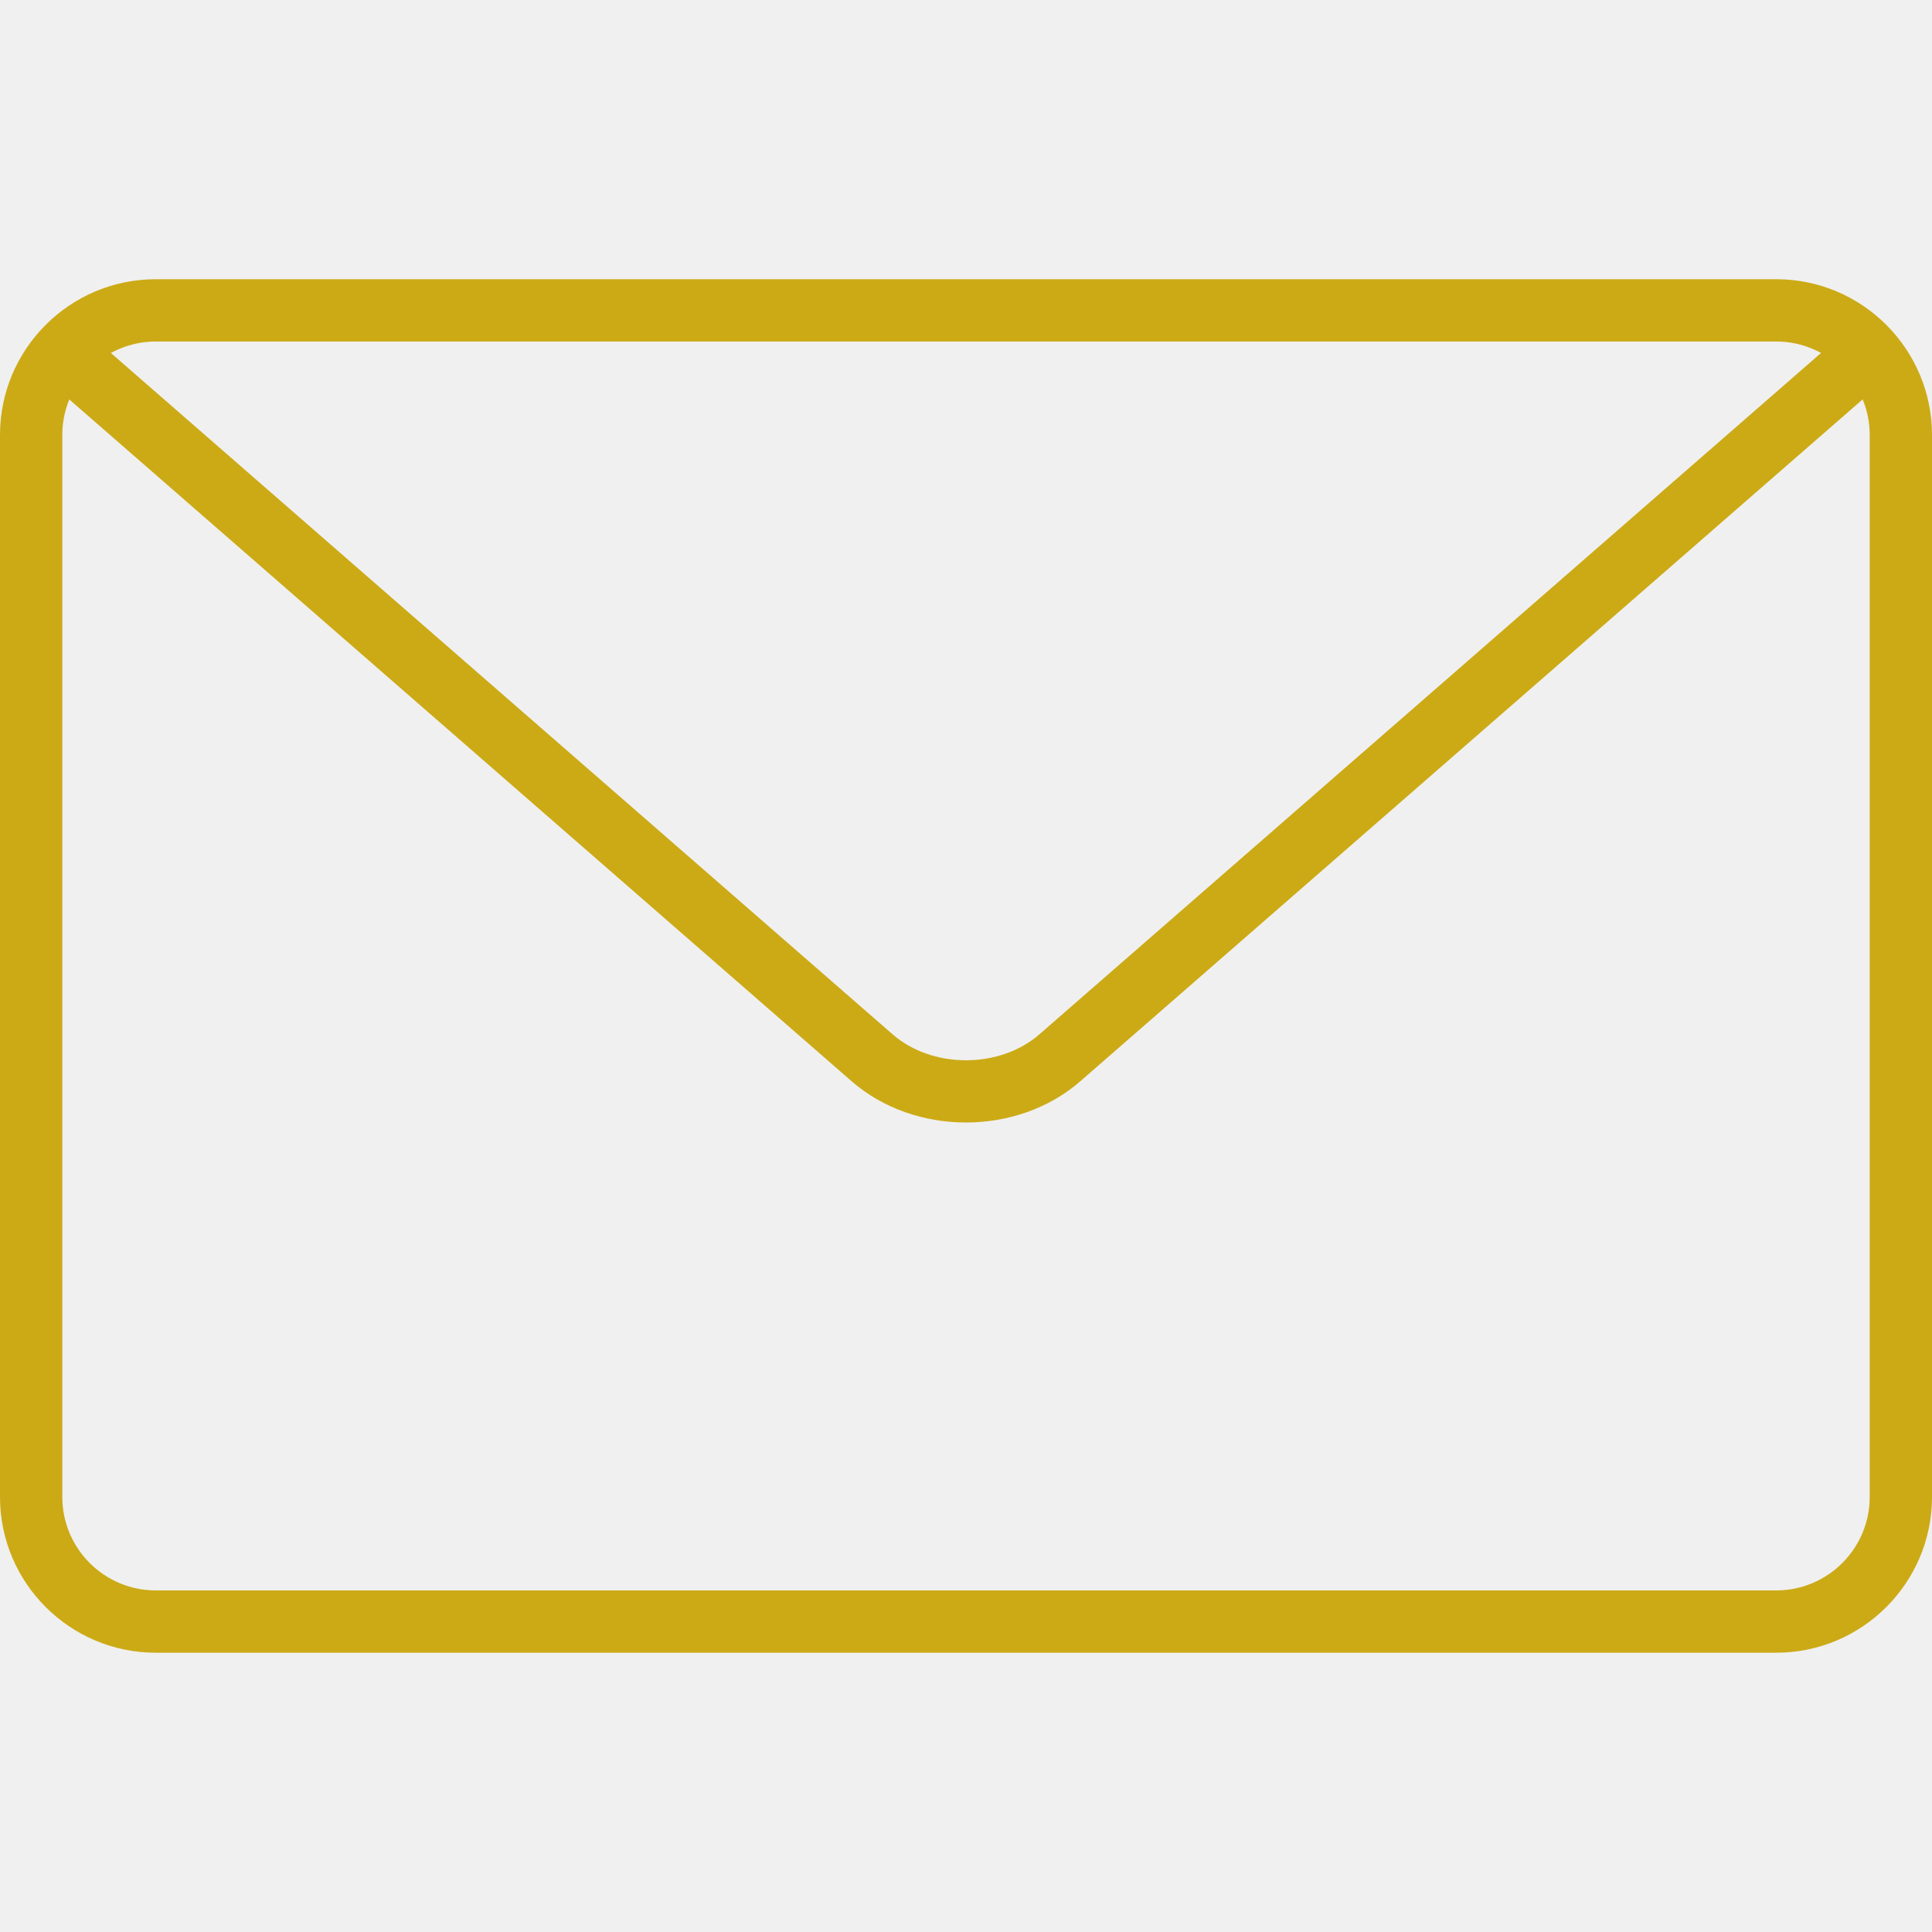
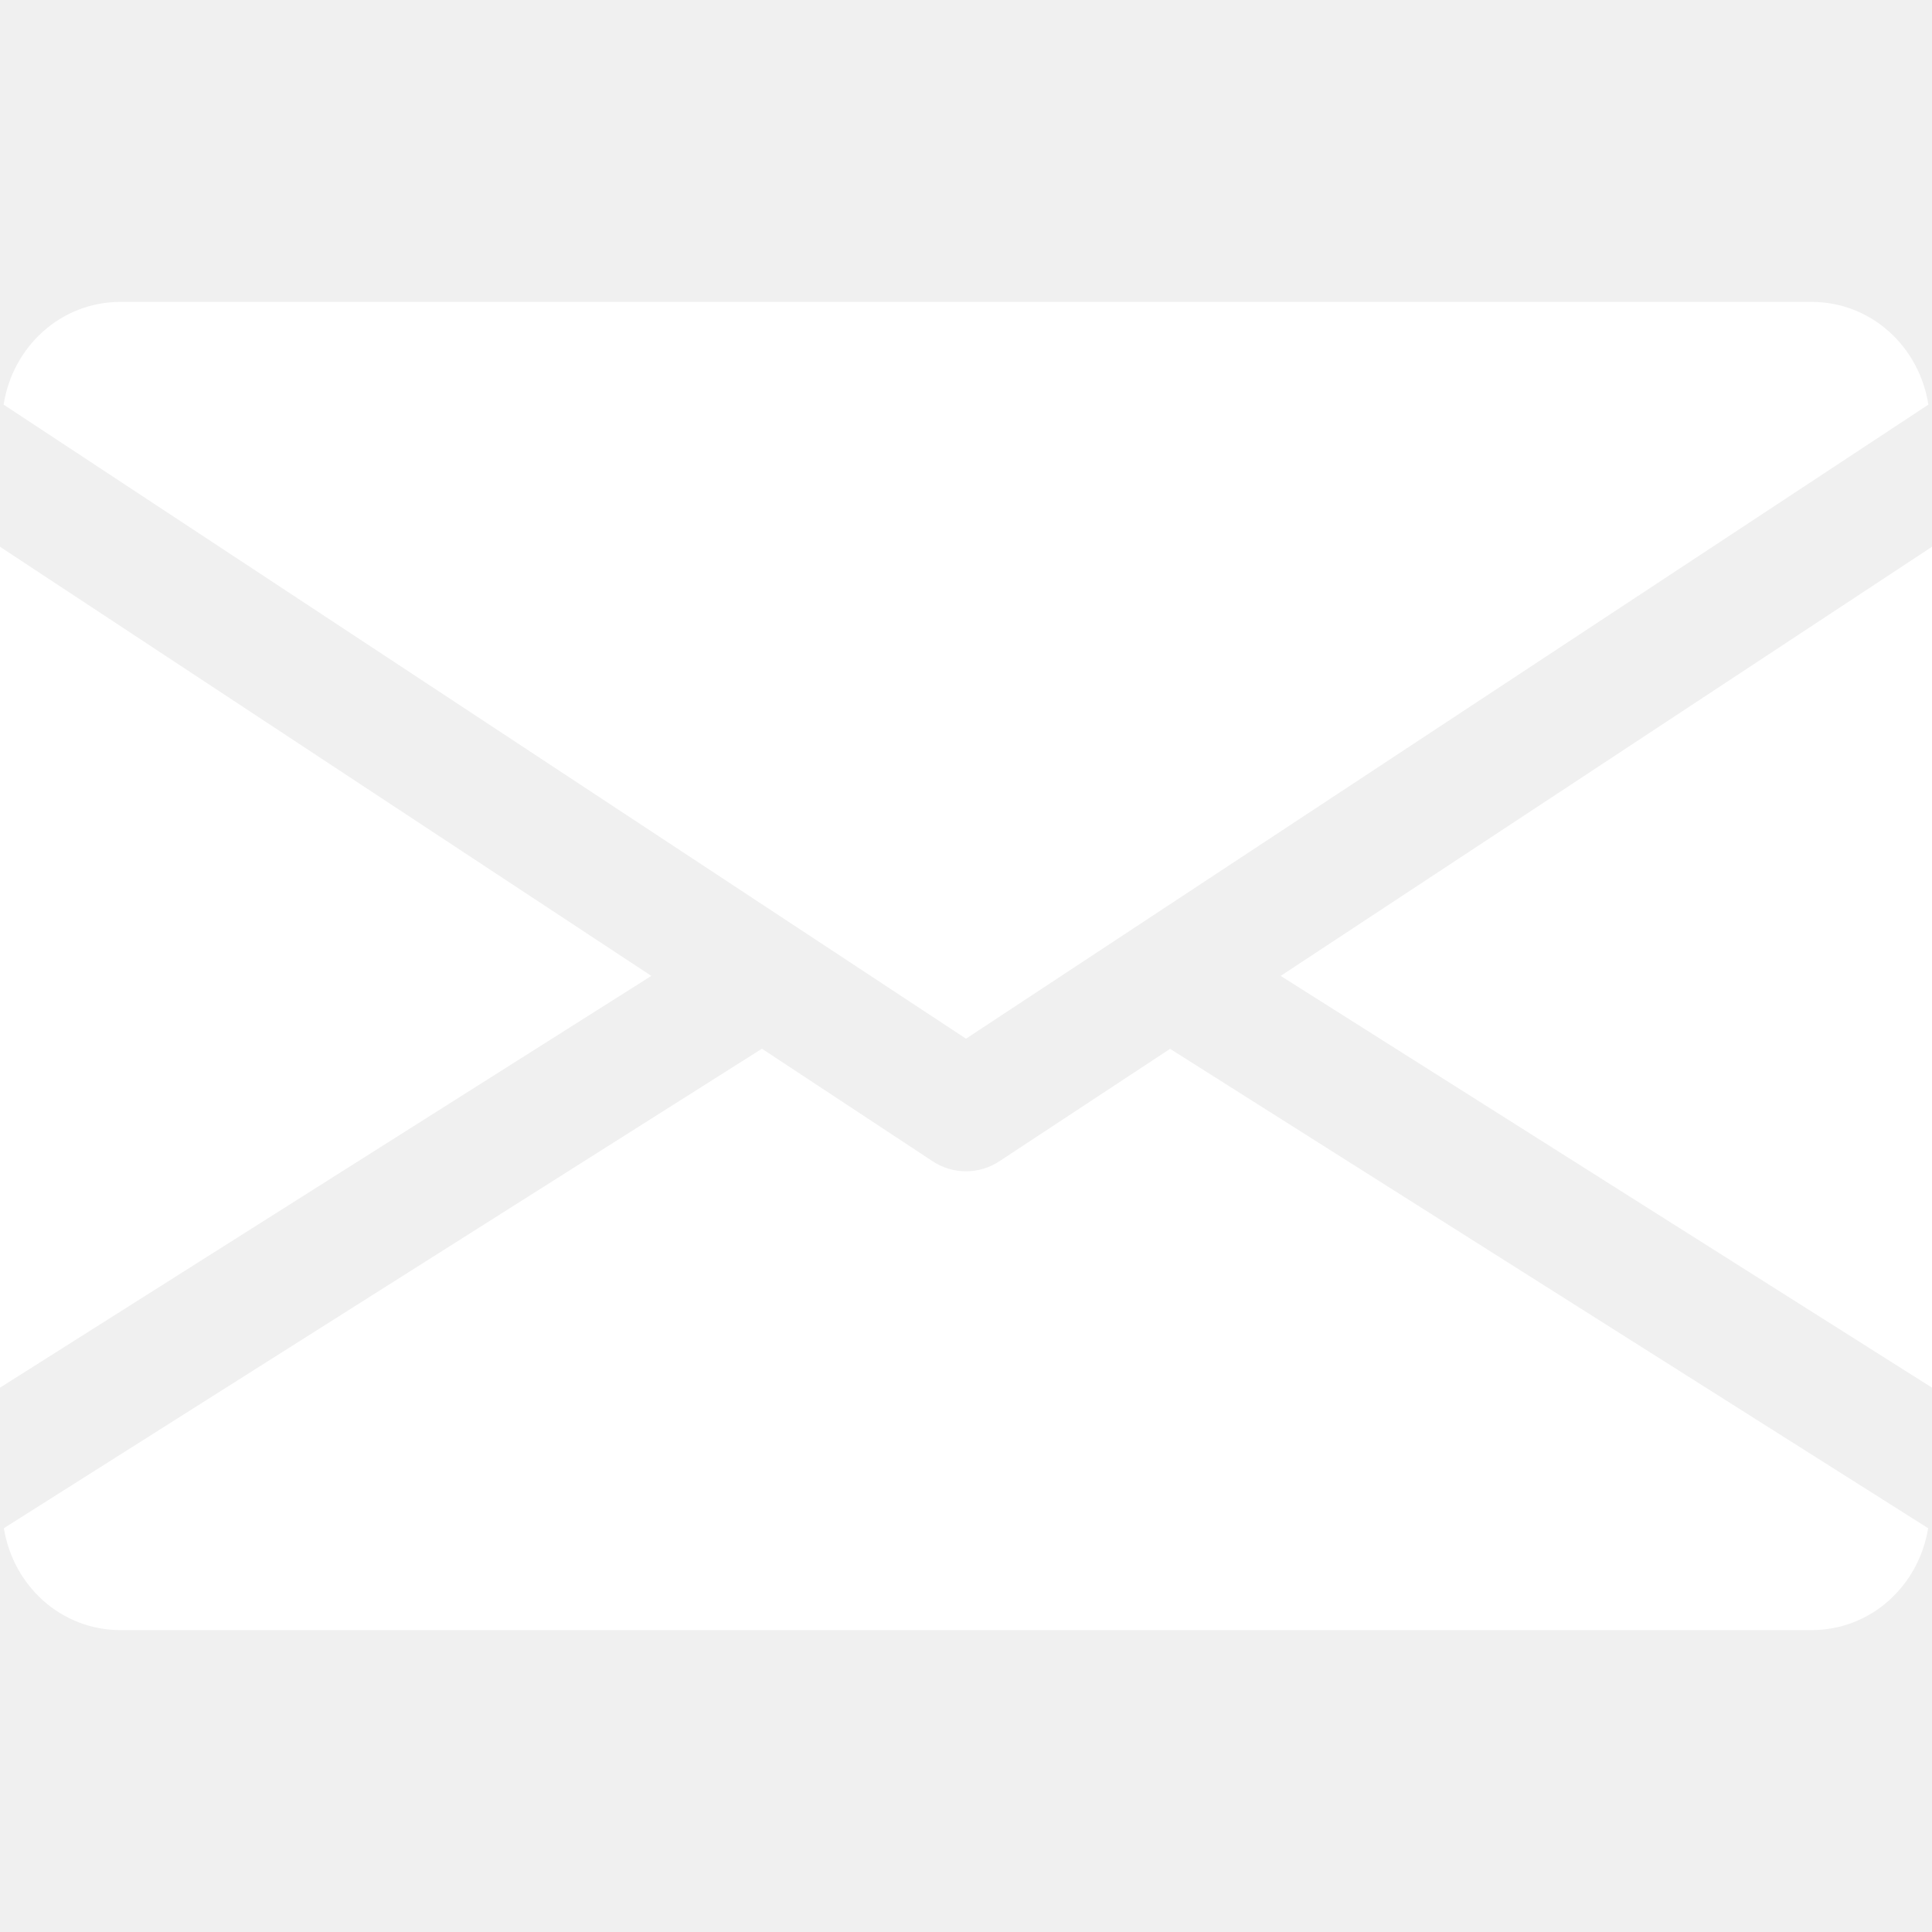
- <svg xmlns="http://www.w3.org/2000/svg" enable-background="new 0 0 31.012 31.012" height="512" viewBox="0 0 31.012 31.012" width="512">
-   <g fill="#ccaa16">
-     <path d="m28.512 26.529h-26.012c-1.378 0-2.5-1.121-2.5-2.5v-17.047c0-1.379 1.122-2.5 2.5-2.5h26.012c1.378 0 2.5 1.121 2.5 2.5v17.047c0 1.379-1.122 2.5-2.5 2.5zm-26.012-21.047c-.827 0-1.5.673-1.5 1.5v17.047c0 .827.673 1.5 1.5 1.5h26.012c.827 0 1.5-.673 1.5-1.5v-17.047c0-.827-.673-1.5-1.5-1.5z" />
-     <path d="m15.506 18.018c-.665 0-1.33-.221-1.836-.662l-12.779-11.137c-.208-.182-.23-.497-.048-.705.182-.21.498-.23.706-.049l12.778 11.137c.64.557 1.72.556 2.358 0l12.775-11.136c.207-.183.522-.162.706.049.182.208.16.523-.048.705l-12.776 11.135c-.506.442-1.171.663-1.836.663z" />
+ <svg xmlns="http://www.w3.org/2000/svg" version="1.1" id="Capa_1" x="0px" y="0px" viewBox="0 0 512 512" style="enable-background:new 0 0 512 512;" xml:space="preserve" fill="#fff">
+   <g>
+     <g>
+       <polygon points="339.392,258.624 512,367.744 512,144.896   " />
+     </g>
  </g>
+   <g>
+     <g>
+       <polygon points="0,144.896 0,367.744 172.608,258.624   " />
+     </g>
+   </g>
+   <g>
+     <g>
+       <path d="M480,80H32C16.032,80,3.36,91.904,0.96,107.232L256,275.264l255.04-168.032C508.64,91.904,495.968,80,480,80z" />
+     </g>
+   </g>
+   <g>
+     <g>
+       <path d="M310.08,277.952l-45.28,29.824c-2.688,1.76-5.728,2.624-8.8,2.624c-3.072,0-6.112-0.864-8.8-2.624l-45.28-29.856    L1.024,404.992C3.488,420.192,16.096,432,32,432h448c15.904,0,28.512-11.808,30.976-27.008L310.08,277.952z" />
+     </g>
+   </g>
+   <g>
+ </g>
+   <g>
+ </g>
+   <g>
+ </g>
+   <g>
+ </g>
+   <g>
+ </g>
+   <g>
+ </g>
+   <g>
+ </g>
+   <g>
+ </g>
+   <g>
+ </g>
+   <g>
+ </g>
+   <g>
+ </g>
+   <g>
+ </g>
+   <g>
+ </g>
+   <g>
+ </g>
+   <g>
+ </g>
</svg>
